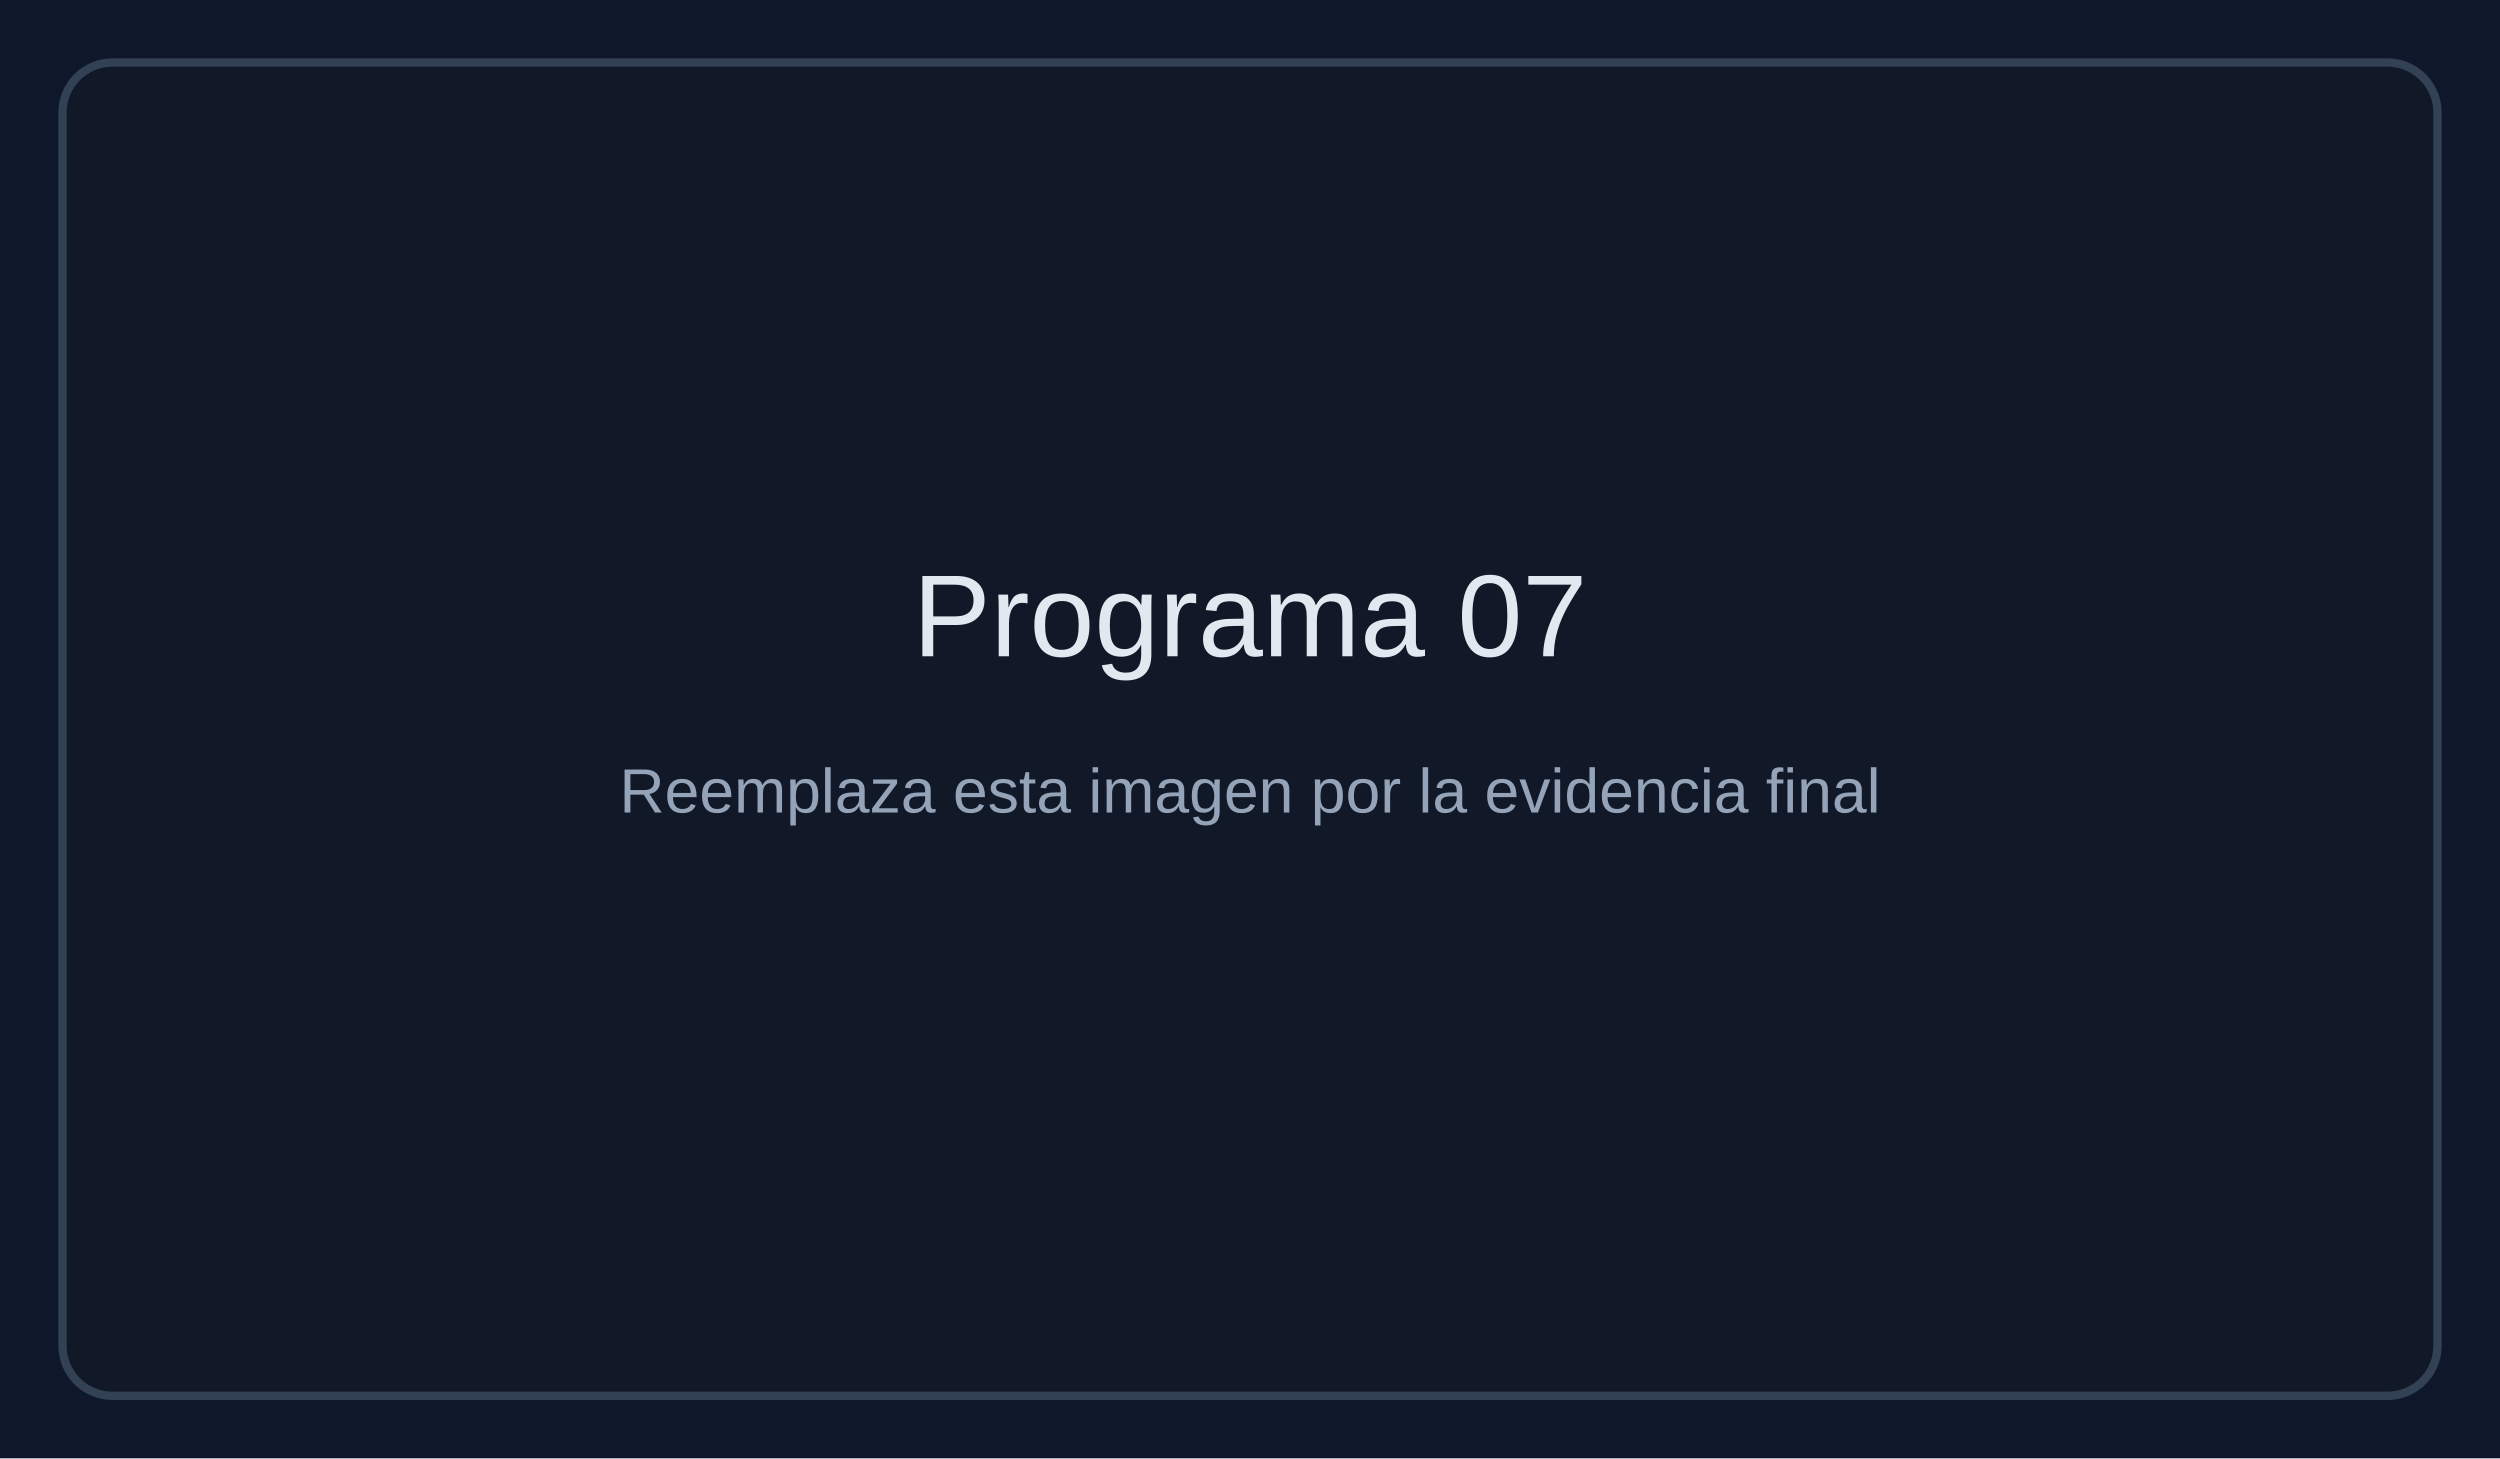
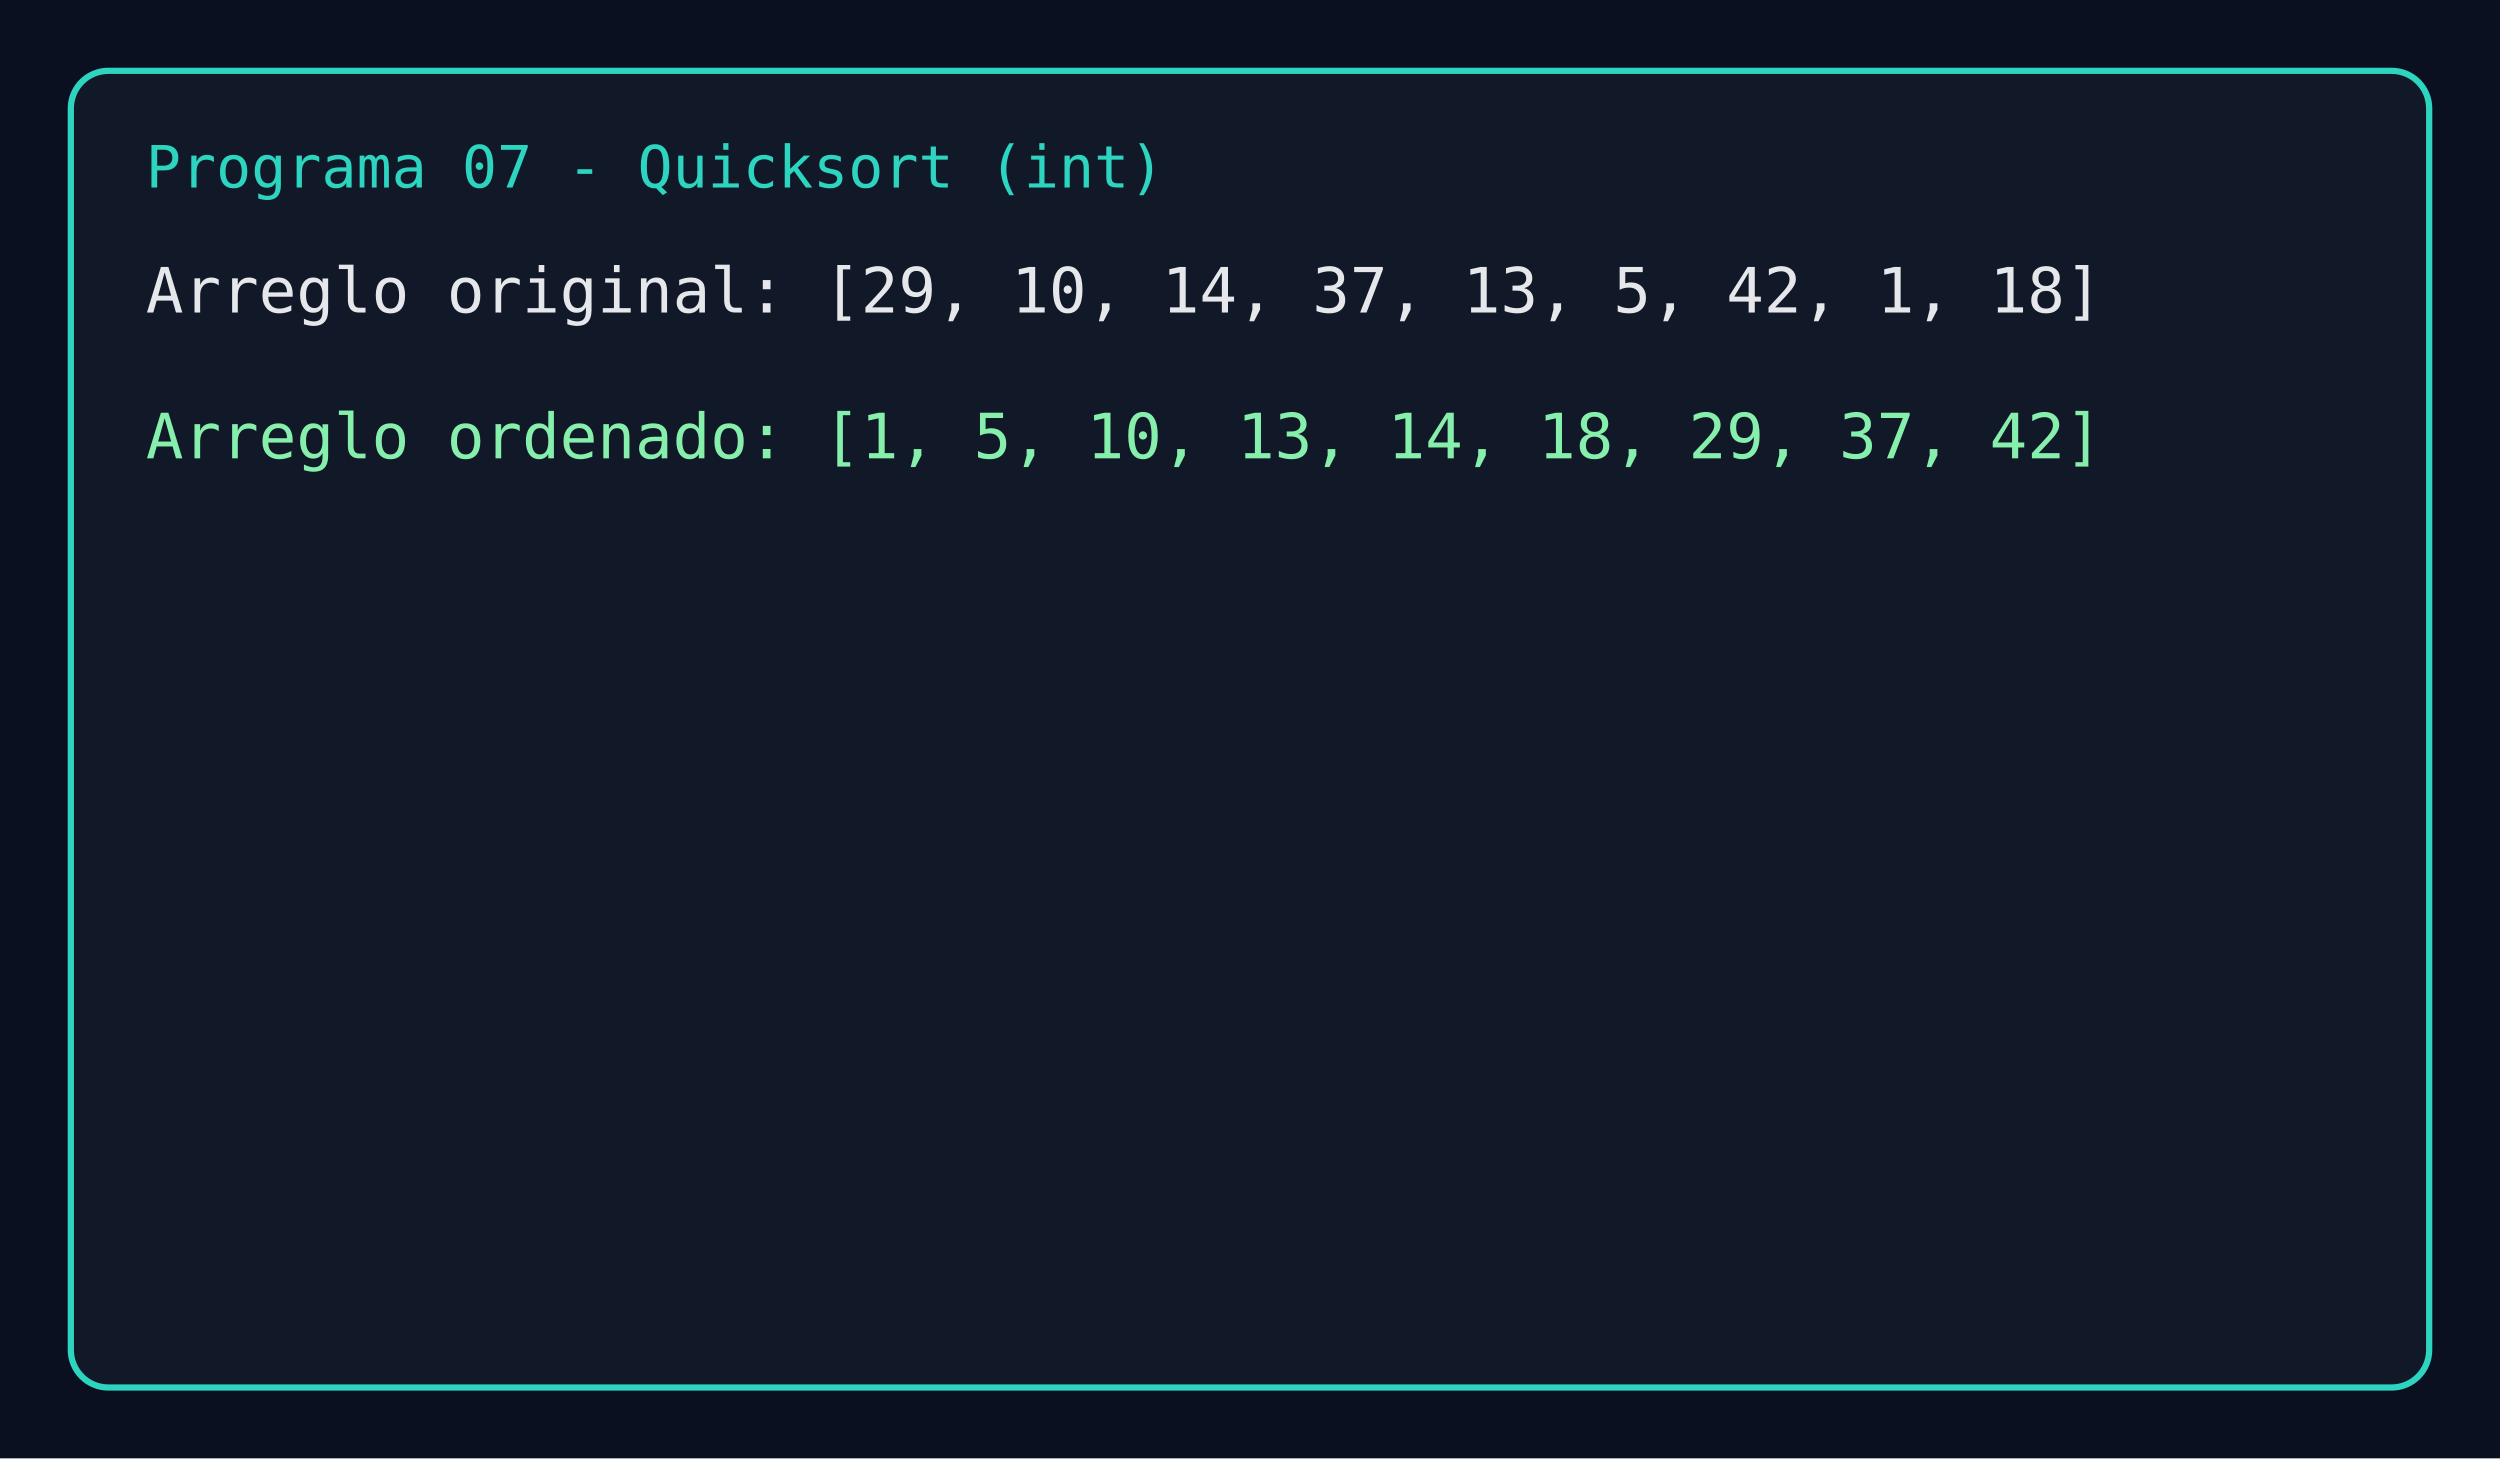
<svg xmlns="http://www.w3.org/2000/svg" width="1200" height="700" viewBox="0 0 1200 700" role="img" aria-labelledby="title desc">
-   <rect width="1200" height="700" fill="#0f172a" />
-   <rect x="30" y="30" width="1140" height="640" rx="24" fill="#111827" stroke="#334155" stroke-width="4" />
-   <text x="600" y="315" text-anchor="middle" fill="#e2e8f0" font-family="Arial, sans-serif" font-size="56">Programa 07</text>
-   <text x="600" y="390" text-anchor="middle" fill="#94a3b8" font-family="Arial, sans-serif" font-size="30">Reemplaza esta imagen por la evidencia final</text>
+   <rect width="1200" height="700" fill="#0b1020" />
+   <rect x="34" y="34" width="1132" height="632" rx="18" fill="#111827" stroke="#2dd4bf" stroke-width="3" />
+   <text x="70" y="90" fill="#2dd4bf" font-family="Consolas, monospace" font-size="28">Programa 07 - Quicksort (int)</text>
+   <text x="70" y="150" fill="#e5e7eb" font-family="Consolas, monospace" font-size="30">Arreglo original: [29, 10, 14, 37, 13, 5, 42, 1, 18]</text>
+   <text x="70" y="220" fill="#86efac" font-family="Consolas, monospace" font-size="30">Arreglo ordenado: [1, 5, 10, 13, 14, 18, 29, 37, 42]</text>
</svg>
